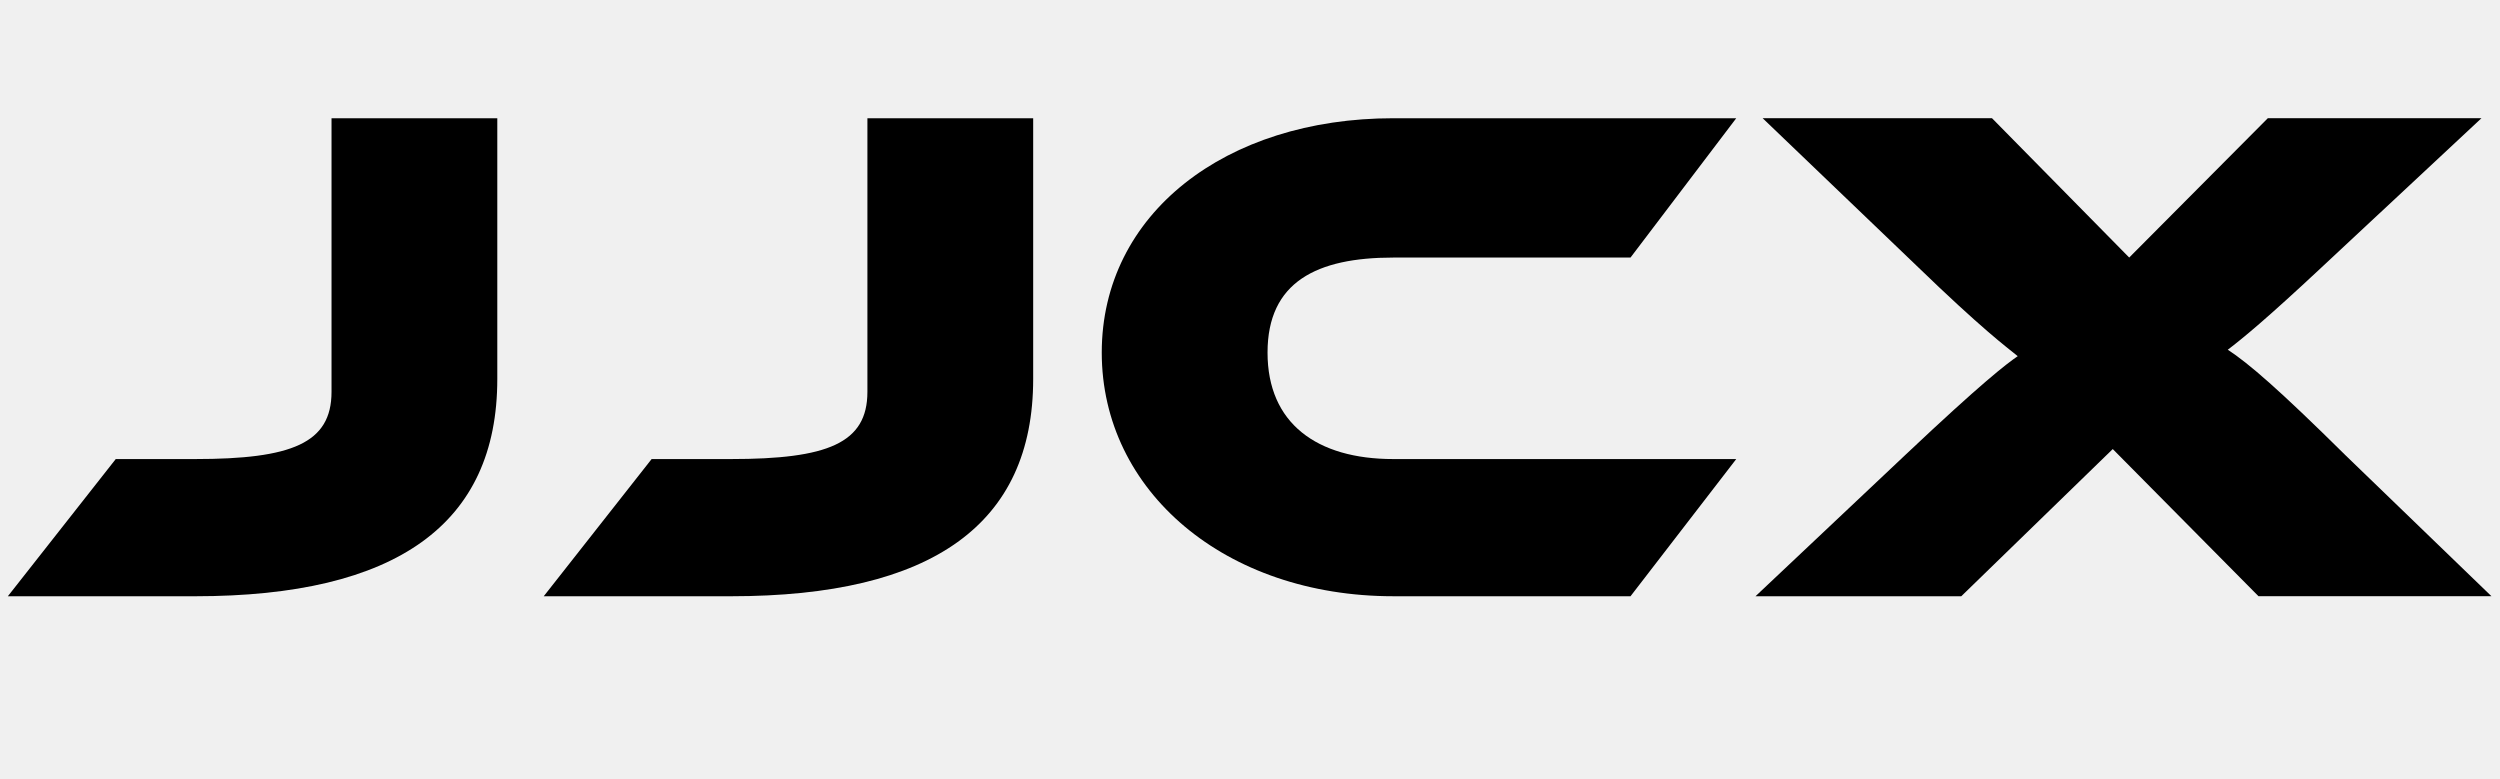
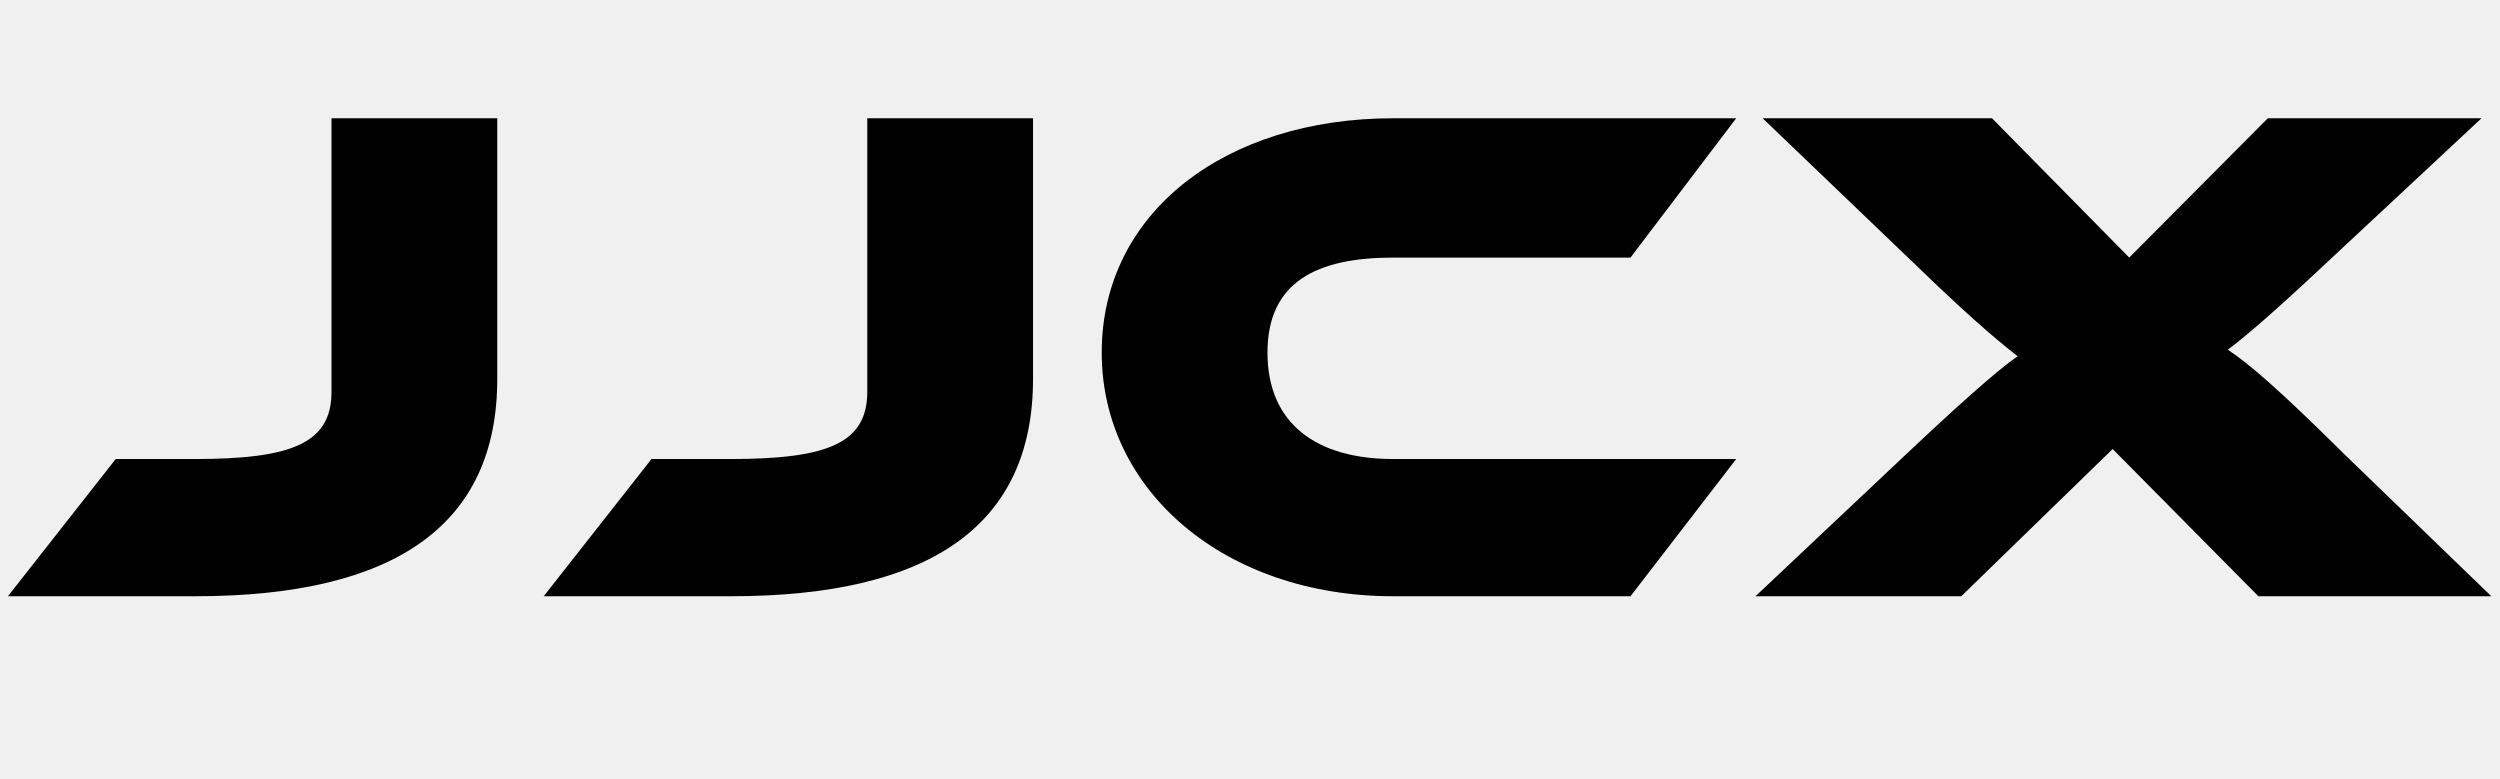
- <svg xmlns="http://www.w3.org/2000/svg" id="Layer_1" data-name="Layer 1" viewBox="0 0 1674.15 521.3">
-   <path d="M5.26,399.28l72.25-91.87h53.11c64.59,0,91.39-10.53,91.39-44.98V79.18h111.01V253.83c0,97.13-67.46,145.46-202.39,145.46H5.26Z" />
-   <path d="M364.12,399.28l72.25-91.87h53.11c64.59,0,91.39-10.53,91.39-44.98V79.18h111.01V253.83c0,97.13-67.46,145.46-202.39,145.46h-125.36Z" />
-   <path d="M933.02,399.28c-112.44,0-195.22-70.33-195.22-163.16s82.78-156.94,195.22-156.94h229.67l-70.81,93.3h-158.85c-51.2,0-84.21,16.27-84.21,63.64s33.01,71.29,84.21,71.29h229.67l-70.81,91.87h-158.85Z" />
-   <path d="M1512.44,399.28l-97.61-98.56-101.44,98.56h-137.8l100.96-95.22c50.72-47.85,66.99-60.29,74.64-65.55-7.66-6.22-23.92-18.18-67.94-60.77l-102.87-98.57h153.59l91.87,93.3,92.82-93.3h143.06l-107.18,100c-36.84,34.45-52.63,47.37-62.68,55.02,13.88,9.09,33.97,26.32,78.95,70.81l97.61,94.26h-155.98Z" />
+ <svg xmlns="http://www.w3.org/2000/svg" version="1.1" id="Layer_1" x="0px" y="0px" viewBox="0 0 1674.2 521.3" style="enable-background:new 0 0 1674.2 521.3;" xml:space="preserve">
+   <path d="M1480.8-145.4h-87.2c-22.6,0-40.9-18.3-40.9-40.9v-87.2c0-22.6,18.3-40.9,40.9-40.9h87.2c22.6,0,40.9,18.3,40.9,40.9v87.2  C1521.7-163.7,1503.4-145.4,1480.8-145.4z" />
+   <path d="M5.3,399.3l72.2-91.9h53.1c64.6,0,91.4-10.5,91.4-45V79.2h111v174.6c0,97.1-67.5,145.5-202.4,145.5H5.3z" />
+   <path d="M364.1,399.3l72.2-91.9h53.1c64.6,0,91.4-10.5,91.4-45V79.2h111v174.6c0,97.1-67.5,145.5-202.4,145.5H364.1z" />
+   <path d="M933,399.3c-112.4,0-195.2-70.3-195.2-163.2c0-93.8,82.8-156.9,195.2-156.9h229.7l-70.8,93.3H933  c-51.2,0-84.2,16.3-84.2,63.6c0,47.8,33,71.3,84.2,71.3h229.7l-70.8,91.9H933z" />
+   <path d="M1512.4,399.3l-97.6-98.6l-101.4,98.6h-137.8l101-95.2c50.7-47.8,67-60.3,74.6-65.5c-7.7-6.2-23.9-18.2-67.9-60.8  l-102.9-98.6H1334l91.9,93.3l92.8-93.3h143.1l-107.2,100c-36.8,34.4-52.6,47.4-62.7,55c13.9,9.1,34,26.3,78.9,70.8l97.6,94.3H1512.4  z" />
+   <text transform="matrix(1 0 0 1 1374.641 -188.6641)" style="fill:#FFFFFF; font-family:'EthnocentricRg-Bold'; font-size:118.358px;">X</text>
</svg>
